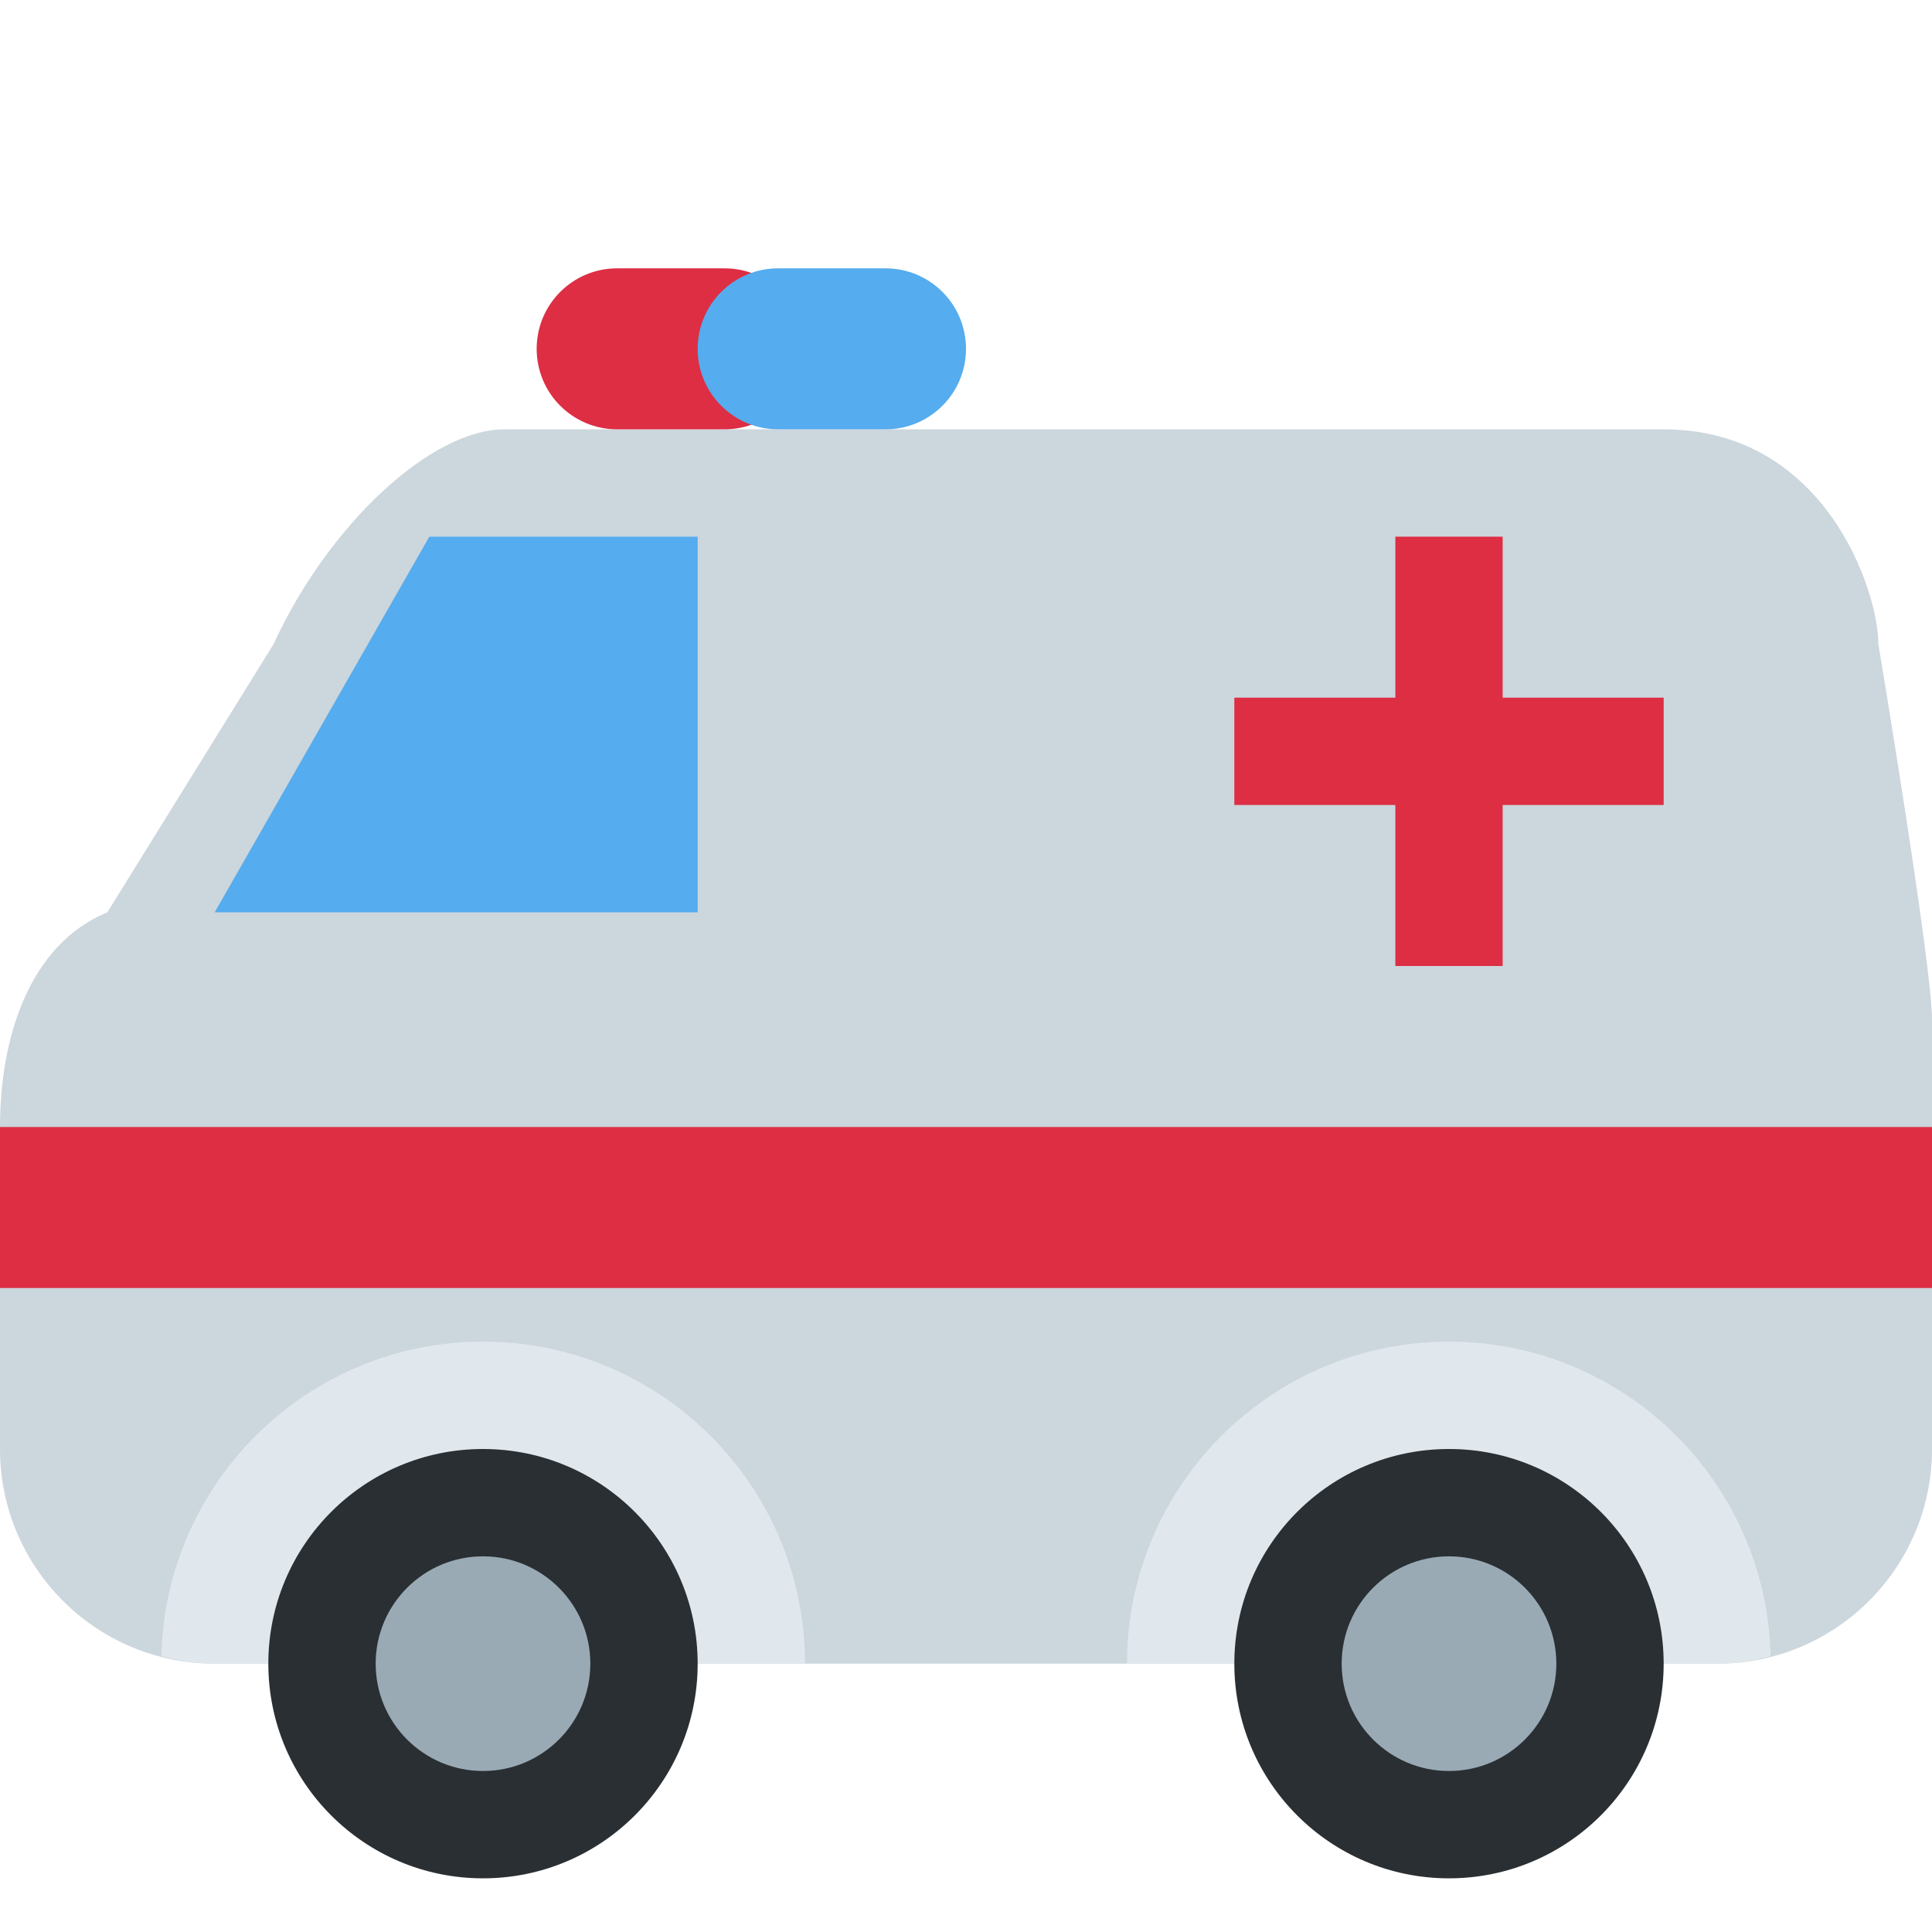
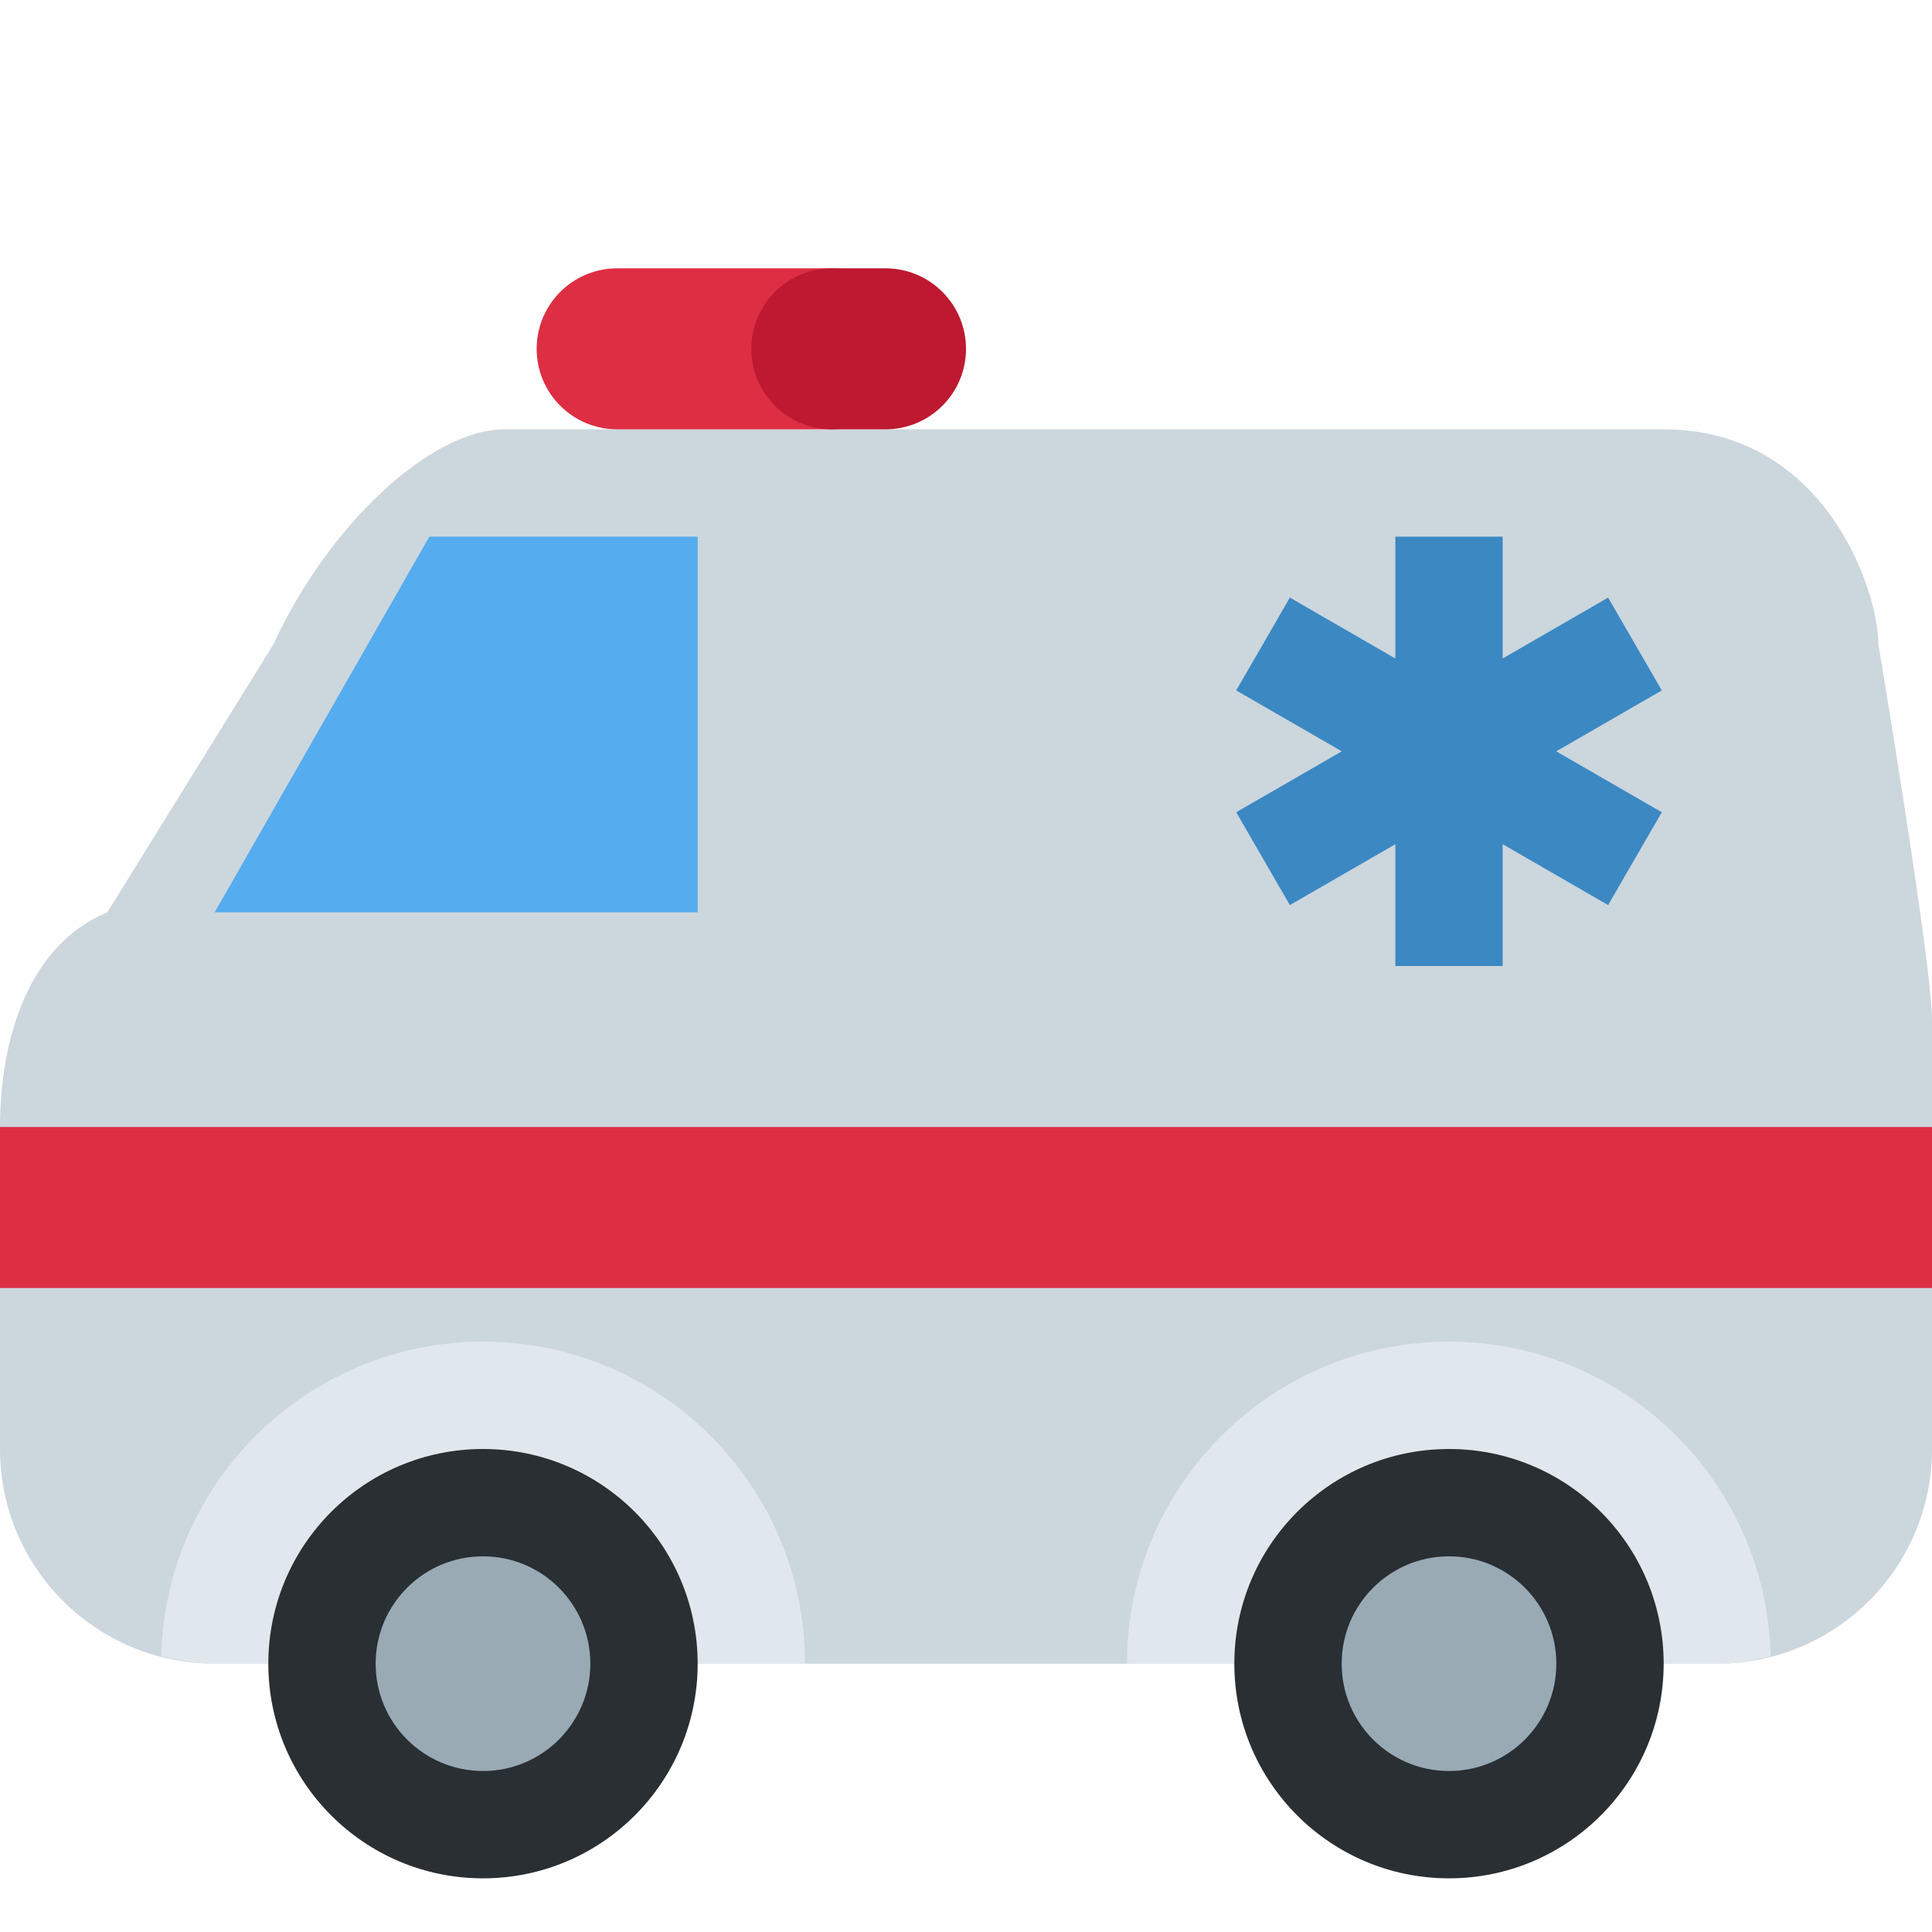
<svg xmlns="http://www.w3.org/2000/svg" viewBox="0 0 36 36">
-   <path fill="#CCD6DD" d="M35 12c0-1-1-4-4-4H9.401c-1.377 0-3.29 1.791-4.302 4L2 17c-1.453.599-2 2.331-2 4v6c0 2.209 1.791 4 4 4h28c2.209 0 4-1.791 4-4v-8c0-1.027-1-7-1-7z" />
-   <path fill="#E1E8ED" d="M9 25c-3.267 0-5.918 2.612-5.993 5.861.32.081.648.139.993.139h11c0-3.313-2.686-6-6-6zm23.993 5.86C32.918 27.612 30.268 25 27 25c-3.312 0-6 2.687-6 6h11c.345 0 .674-.058.993-.14z" />
-   <circle fill="#292F33" cx="9" cy="31" r="4" />
-   <circle fill="#99AAB5" cx="9" cy="31" r="2" />
-   <circle fill="#292F33" cx="27" cy="31" r="4" />
-   <circle fill="#99AAB5" cx="27" cy="31" r="2" />
-   <path fill="#DD2E44" d="M0 21h36v3H0zm31-8h-3v-3h-2v3h-3v2h3v3h2v-3h3z" />
+   <path fill="#CCD6DD" d="M35 12c0-1-1-4-4-4H9.401c-1.377 0-3.29 1.791-4.302 4L2 17c-1.453.599-2 2.331-2 4v6a4 4 0 0 0 4 4h28a4 4 0 0 0 4-4v-8c0-1.027-1-7-1-7z" />
+   <path fill="#E1E8ED" d="M9 25a5.997 5.997 0 0 0-5.993 5.861c.32.081.648.139.993.139h11a6 6 0 0 0-6-6zm23.993 5.86A5.996 5.996 0 0 0 27 25c-3.312 0-6 2.687-6 6h11c.345 0 .674-.058.993-.14z" />
+   <circle cx="9" cy="31" r="4" fill="#292F33" />
+   <circle cx="9" cy="31" r="2" fill="#99AAB5" />
+   <circle cx="27" cy="31" r="4" fill="#292F33" />
+   <circle cx="27" cy="31" r="2" fill="#99AAB5" />
+   <path fill="#DD2E44" d="M0 21h36v3H0v-3Z" />
  <path fill="#55ACEE" d="M8 10h5v7H4z" />
-   <path fill="#DD2E44" d="M15 6.5c0 .829-.671 1.5-1.5 1.5h-2c-.829 0-1.5-.671-1.5-1.5S10.671 5 11.5 5h2c.829 0 1.5.671 1.5 1.5z" />
-   <path fill="#55ACEE" d="M18 6.5c0 .829-.671 1.5-1.5 1.5h-2c-.829 0-1.5-.671-1.5-1.5S13.671 5 14.5 5h2c.829 0 1.5.671 1.5 1.5z" />
+   <path fill="#DD2E44" d="M17 6.5A1.5 1.5 0 0 1 15.5 8h-4a1.5 1.5 0 1 1 0-3h4A1.5 1.5 0 0 1 17 6.5Z" />
+   <path fill="#BE1931" d="M18 6.5A1.5 1.5 0 0 1 16.5 8h-1a1.5 1.5 0 1 1 0-3h1A1.5 1.5 0 0 1 18 6.5Z" />
+   <path fill="#3B88C3" d="M26 10v2.27l-1.965-1.135-1 1.73L25.002 14l-1.967 1.135 1 1.73L26 15.731V18h2v-2.27l1.965 1.135 1-1.73L28.998 14l1.967-1.135-1-1.73L28 12.27V10h-2Z" />
</svg>
